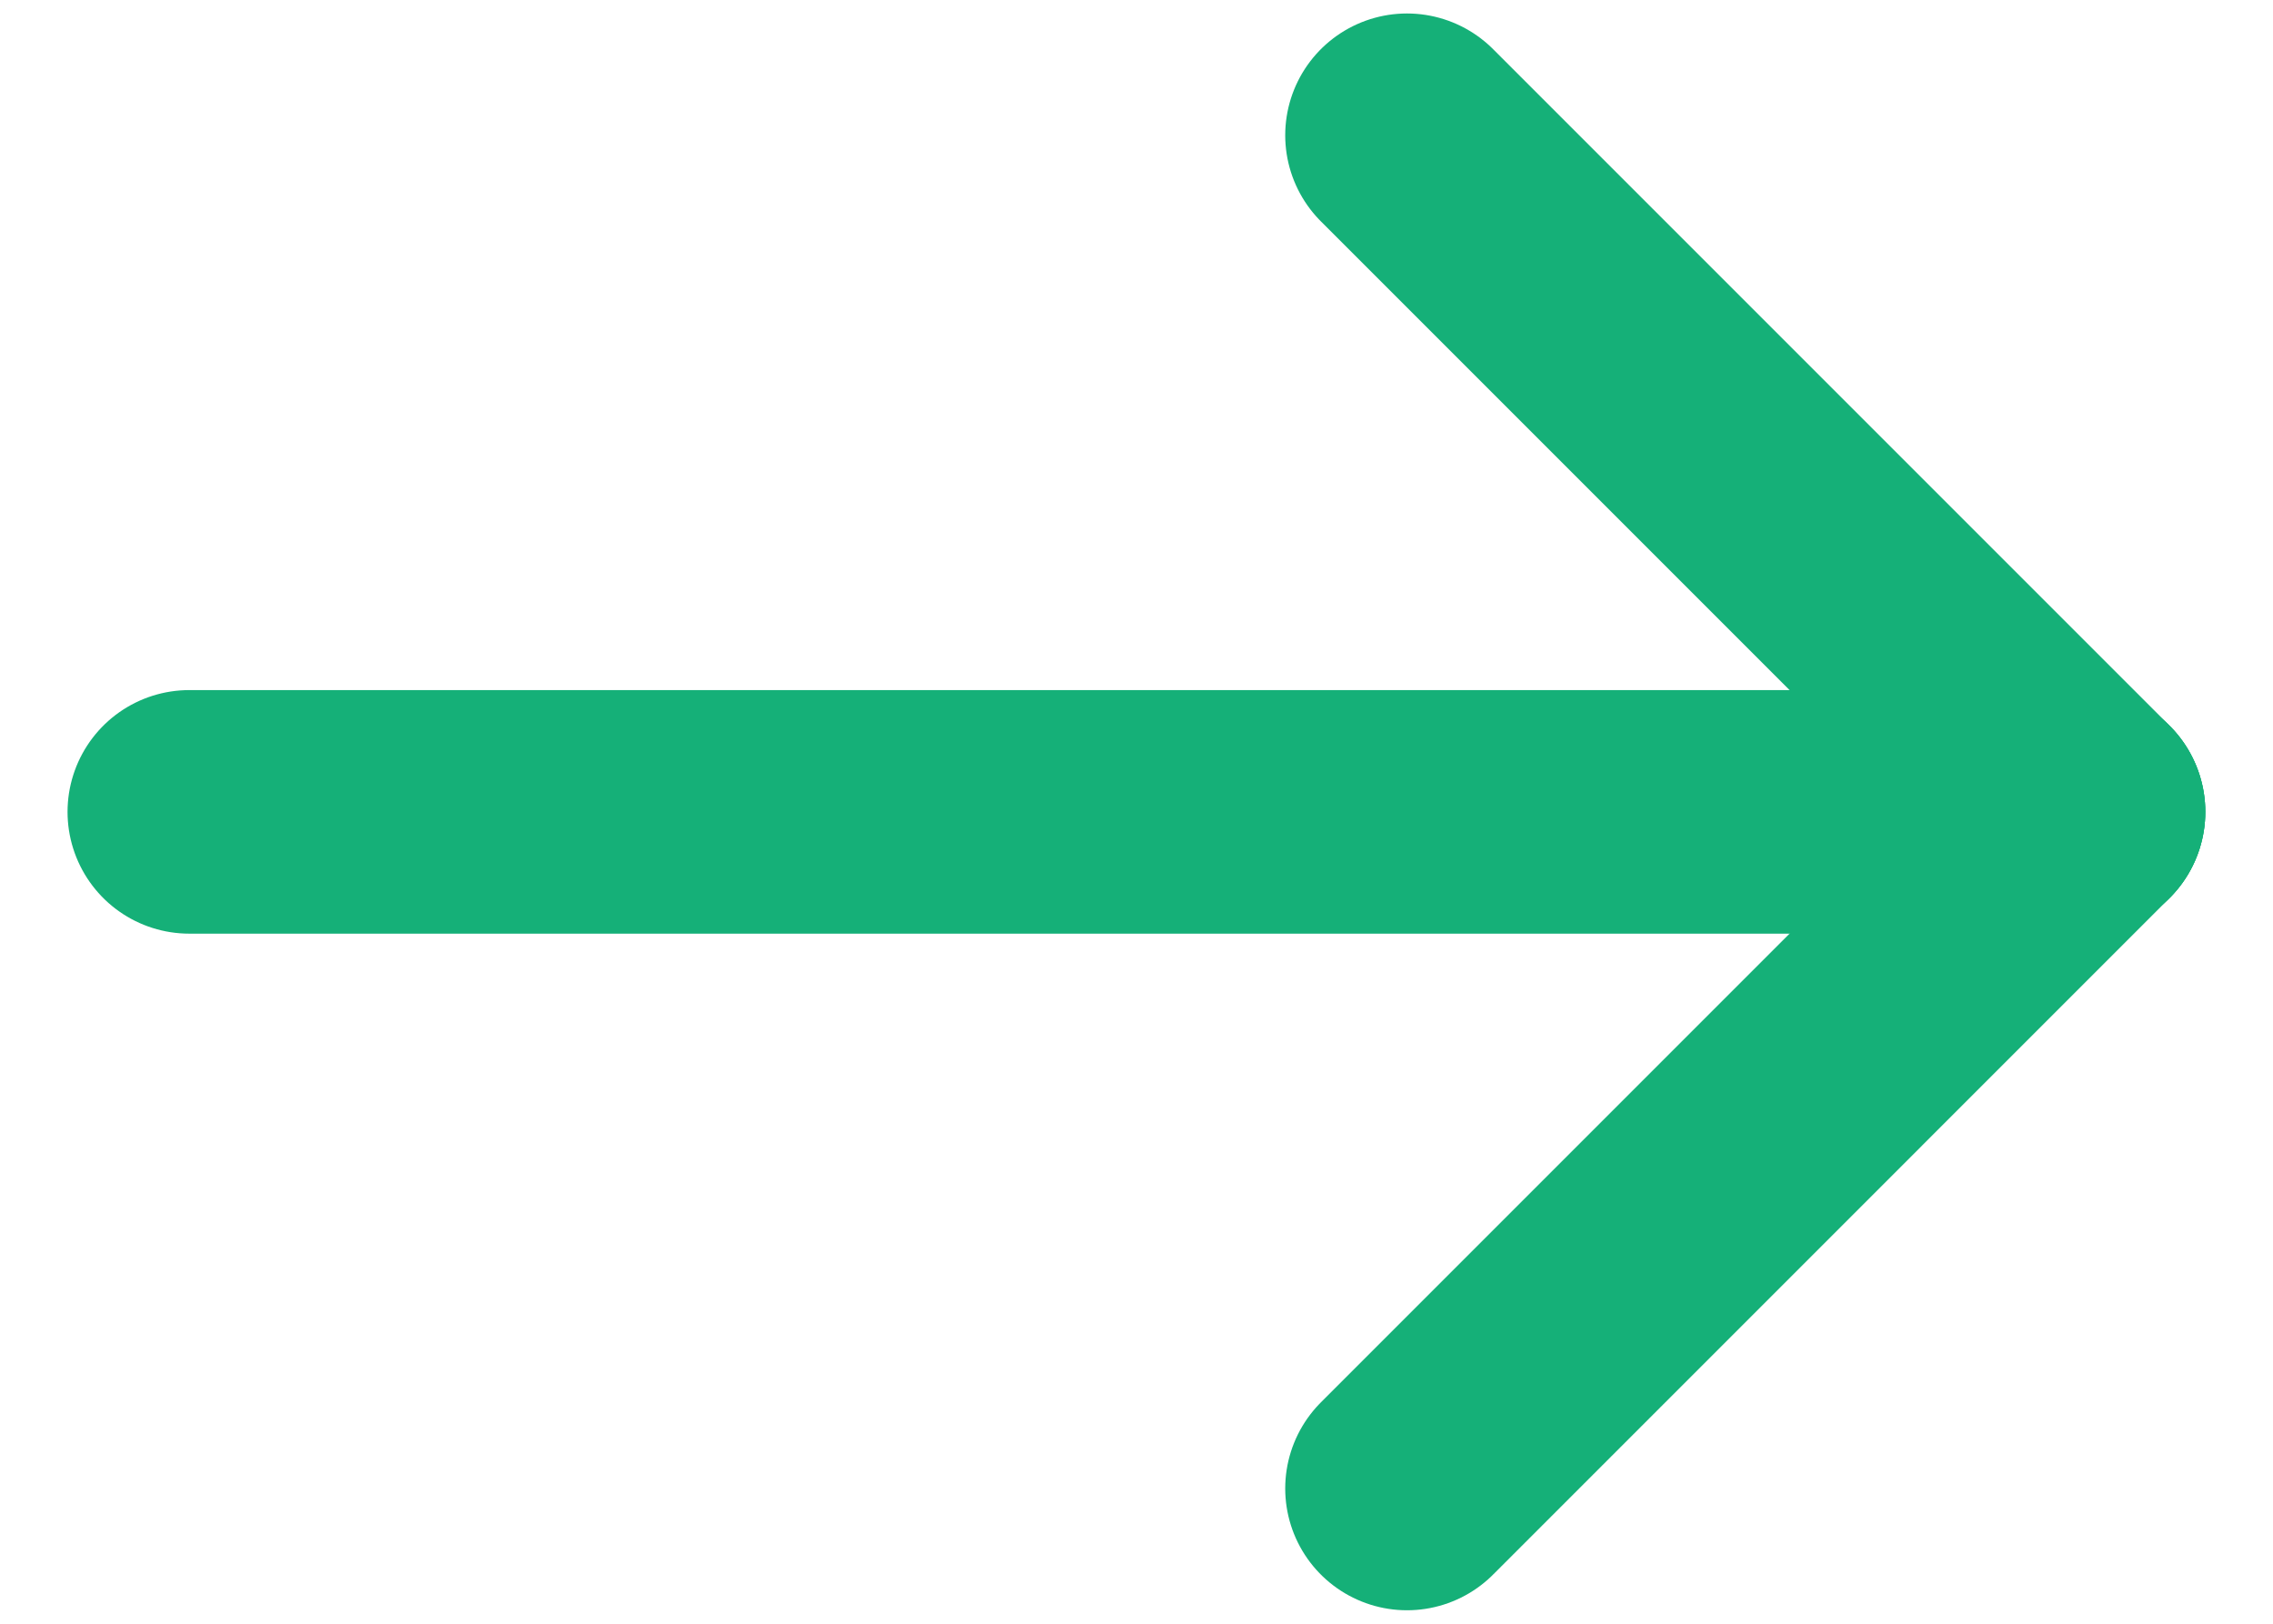
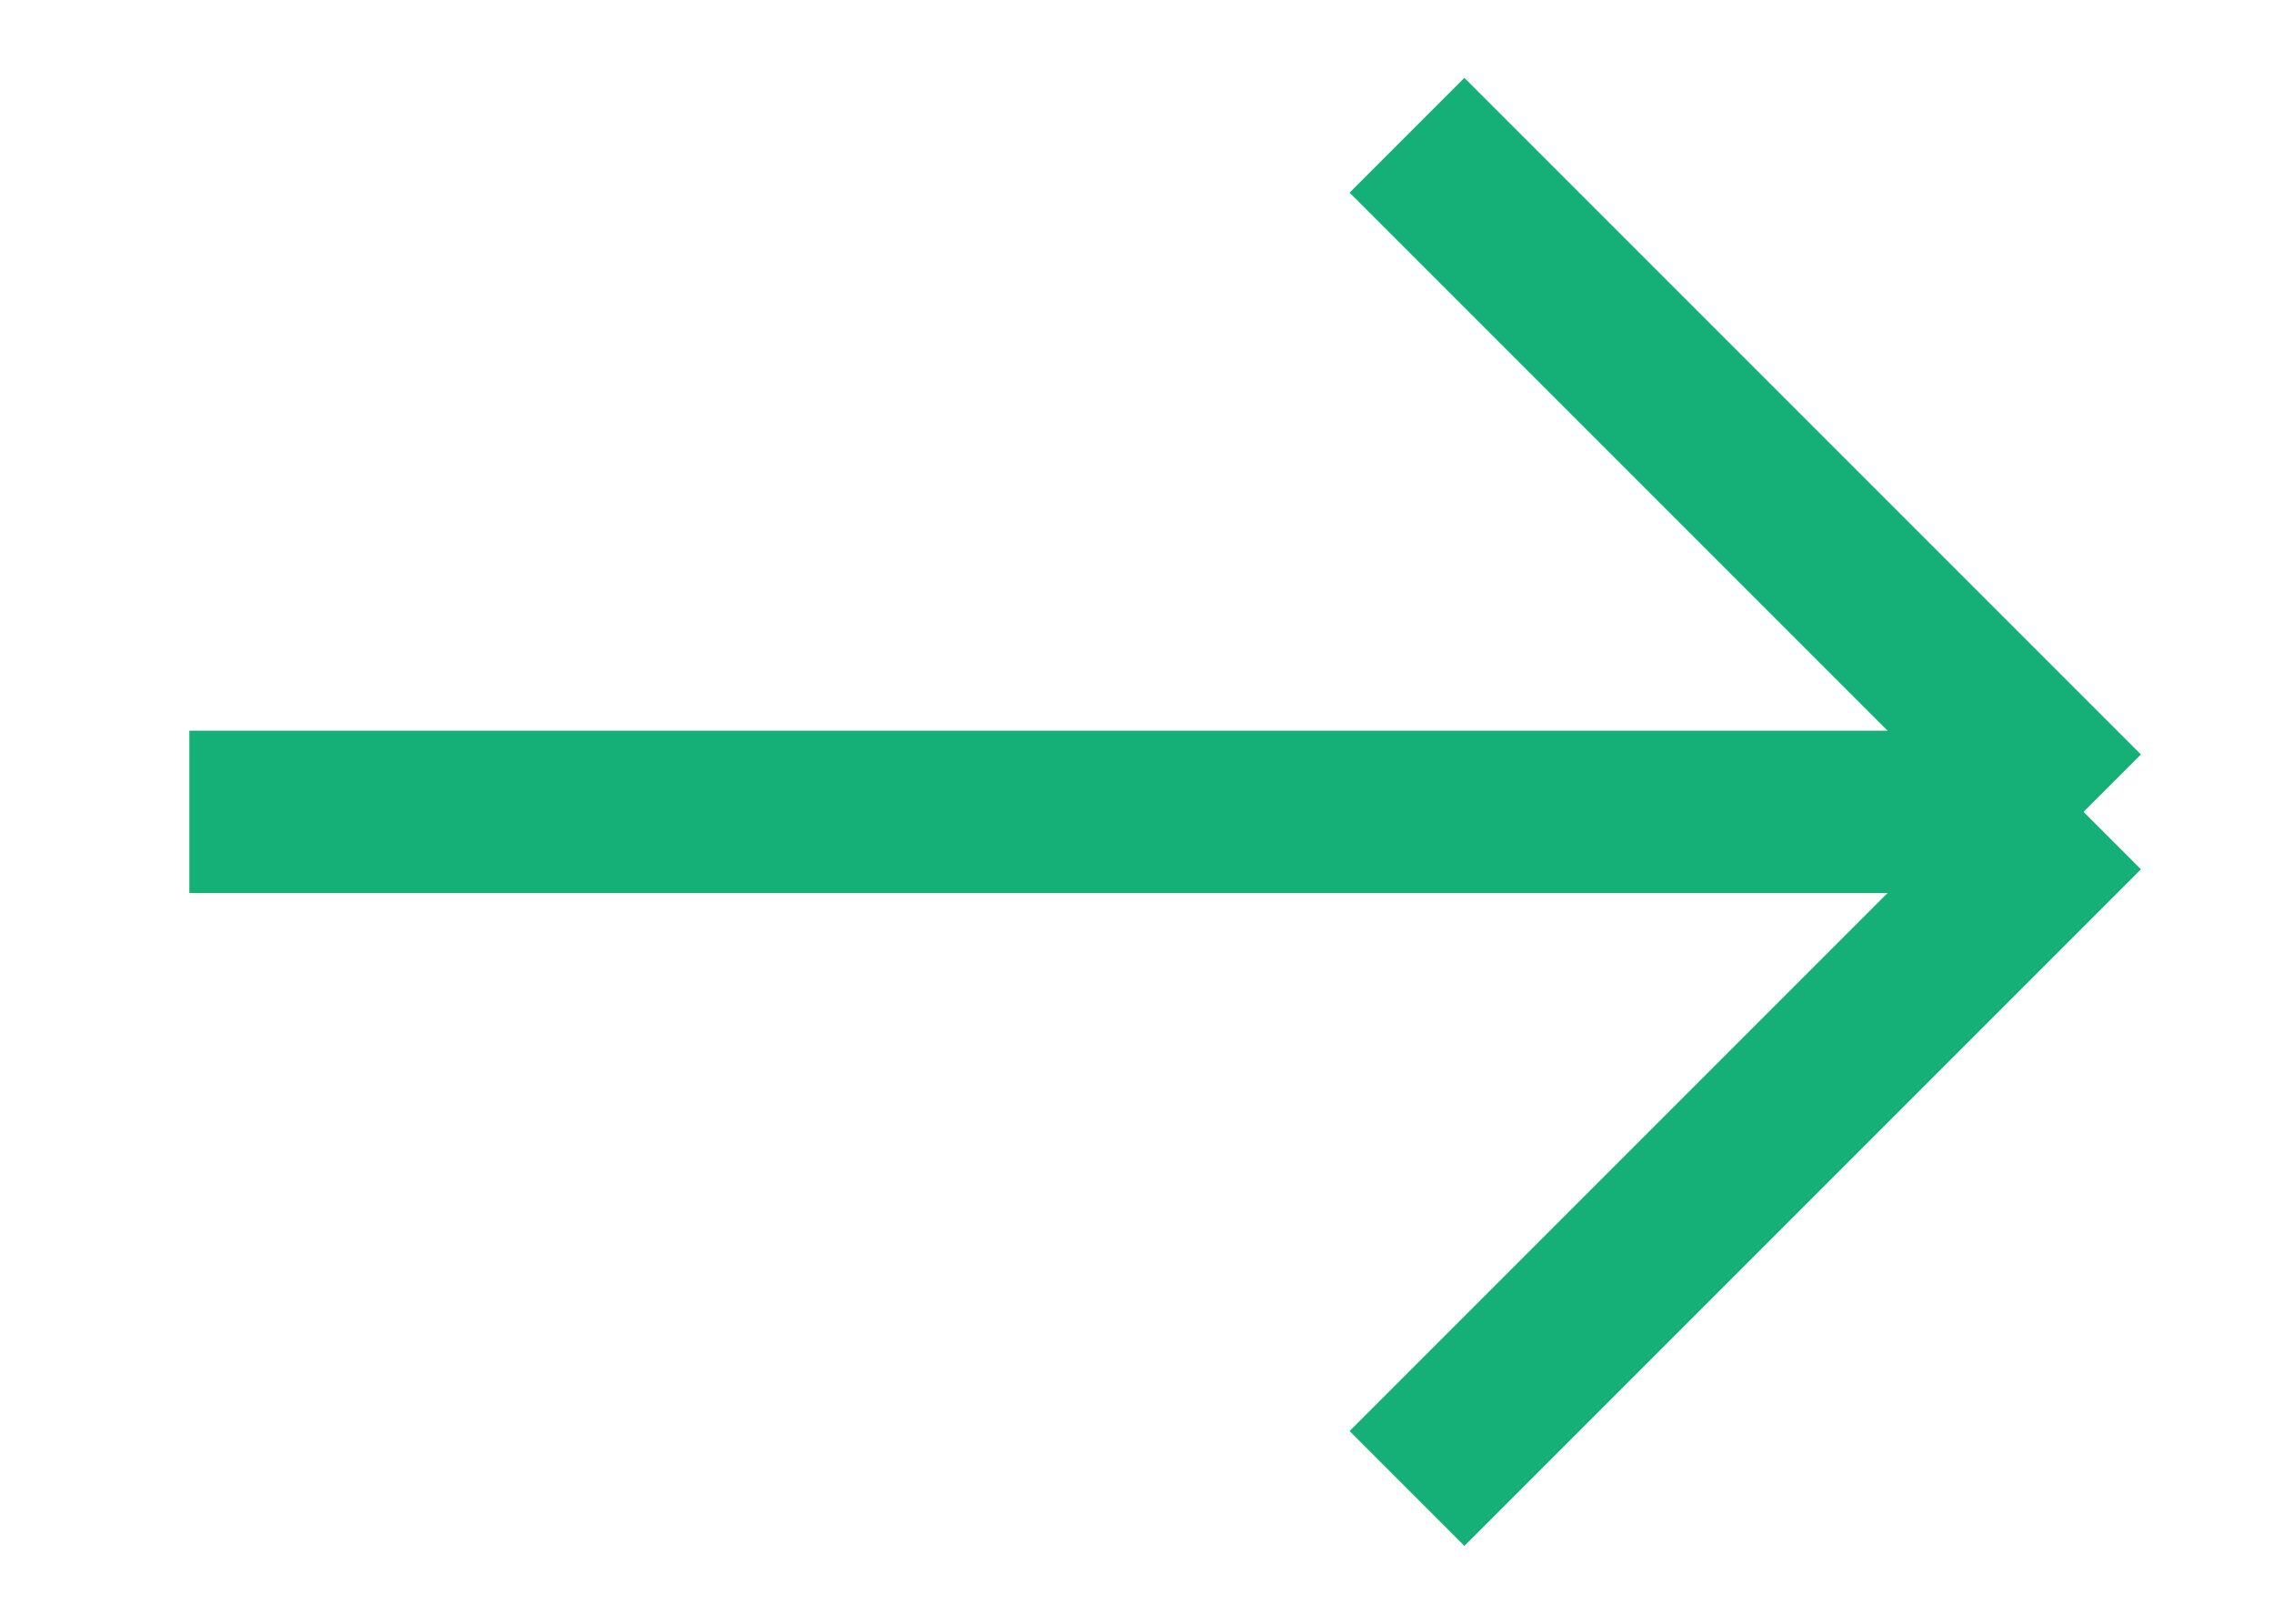
<svg xmlns="http://www.w3.org/2000/svg" width="14" height="10" viewBox="0 0 14 10" fill="none">
-   <path d="M12.833 5H1.166" stroke="#15B078" stroke-width="1.5px" stroke-linecap="round" stroke-linejoin="round" fill="none" />
-   <path d="M8.666 9.167L12.833 5" stroke="#15B078" stroke-width="1.5px" stroke-linecap="round" stroke-linejoin="round" fill="none" />
-   <path d="M8.666 0.833L12.833 5" stroke="#15B078" stroke-width="1.5px" stroke-linecap="round" stroke-linejoin="round" fill="none" />
+   <path d="M12.833 5H1.166" stroke="#15B078" strokeWidth="1.5px" strokeLinecap="round" strokeLinejoin="round" fill="none" />
+   <path d="M8.666 9.167L12.833 5" stroke="#15B078" strokeWidth="1.5px" strokeLinecap="round" strokeLinejoin="round" fill="none" />
+   <path d="M8.666 0.833L12.833 5" stroke="#15B078" strokeWidth="1.5px" strokeLinecap="round" strokeLinejoin="round" fill="none" />
</svg>
